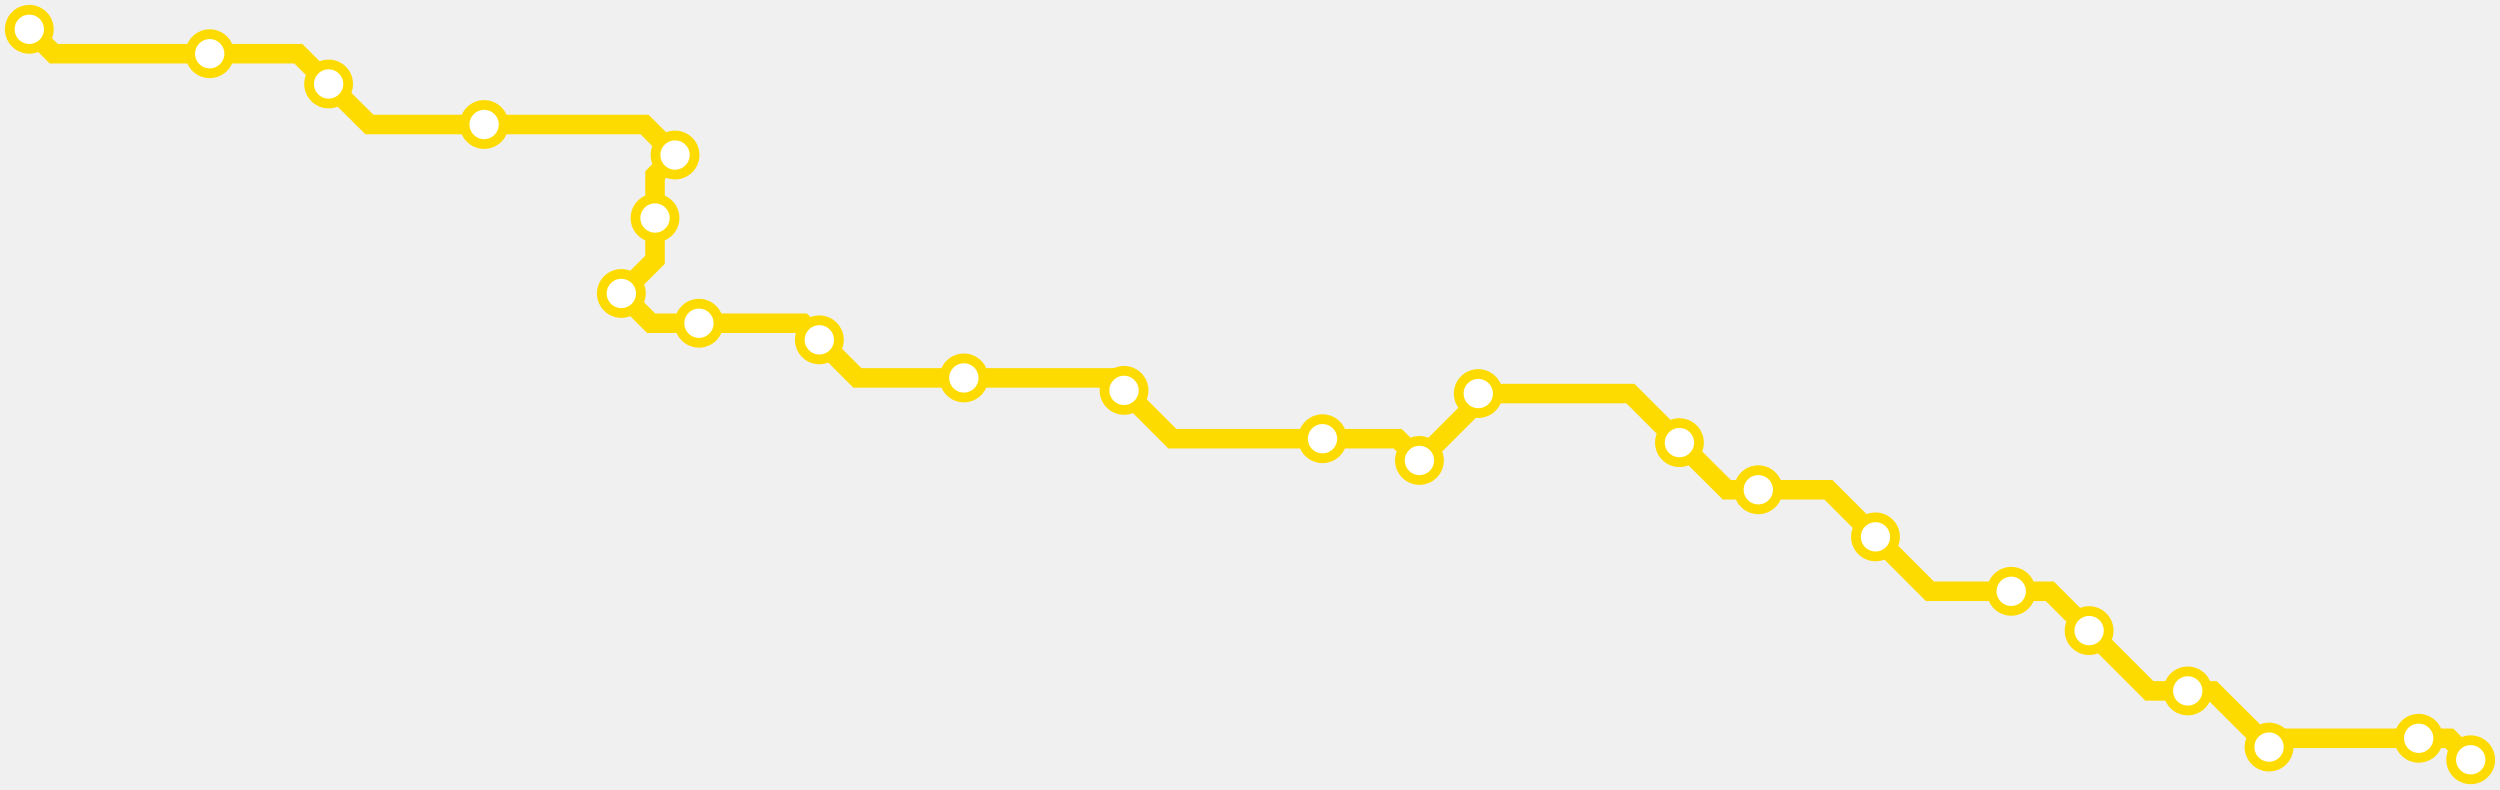
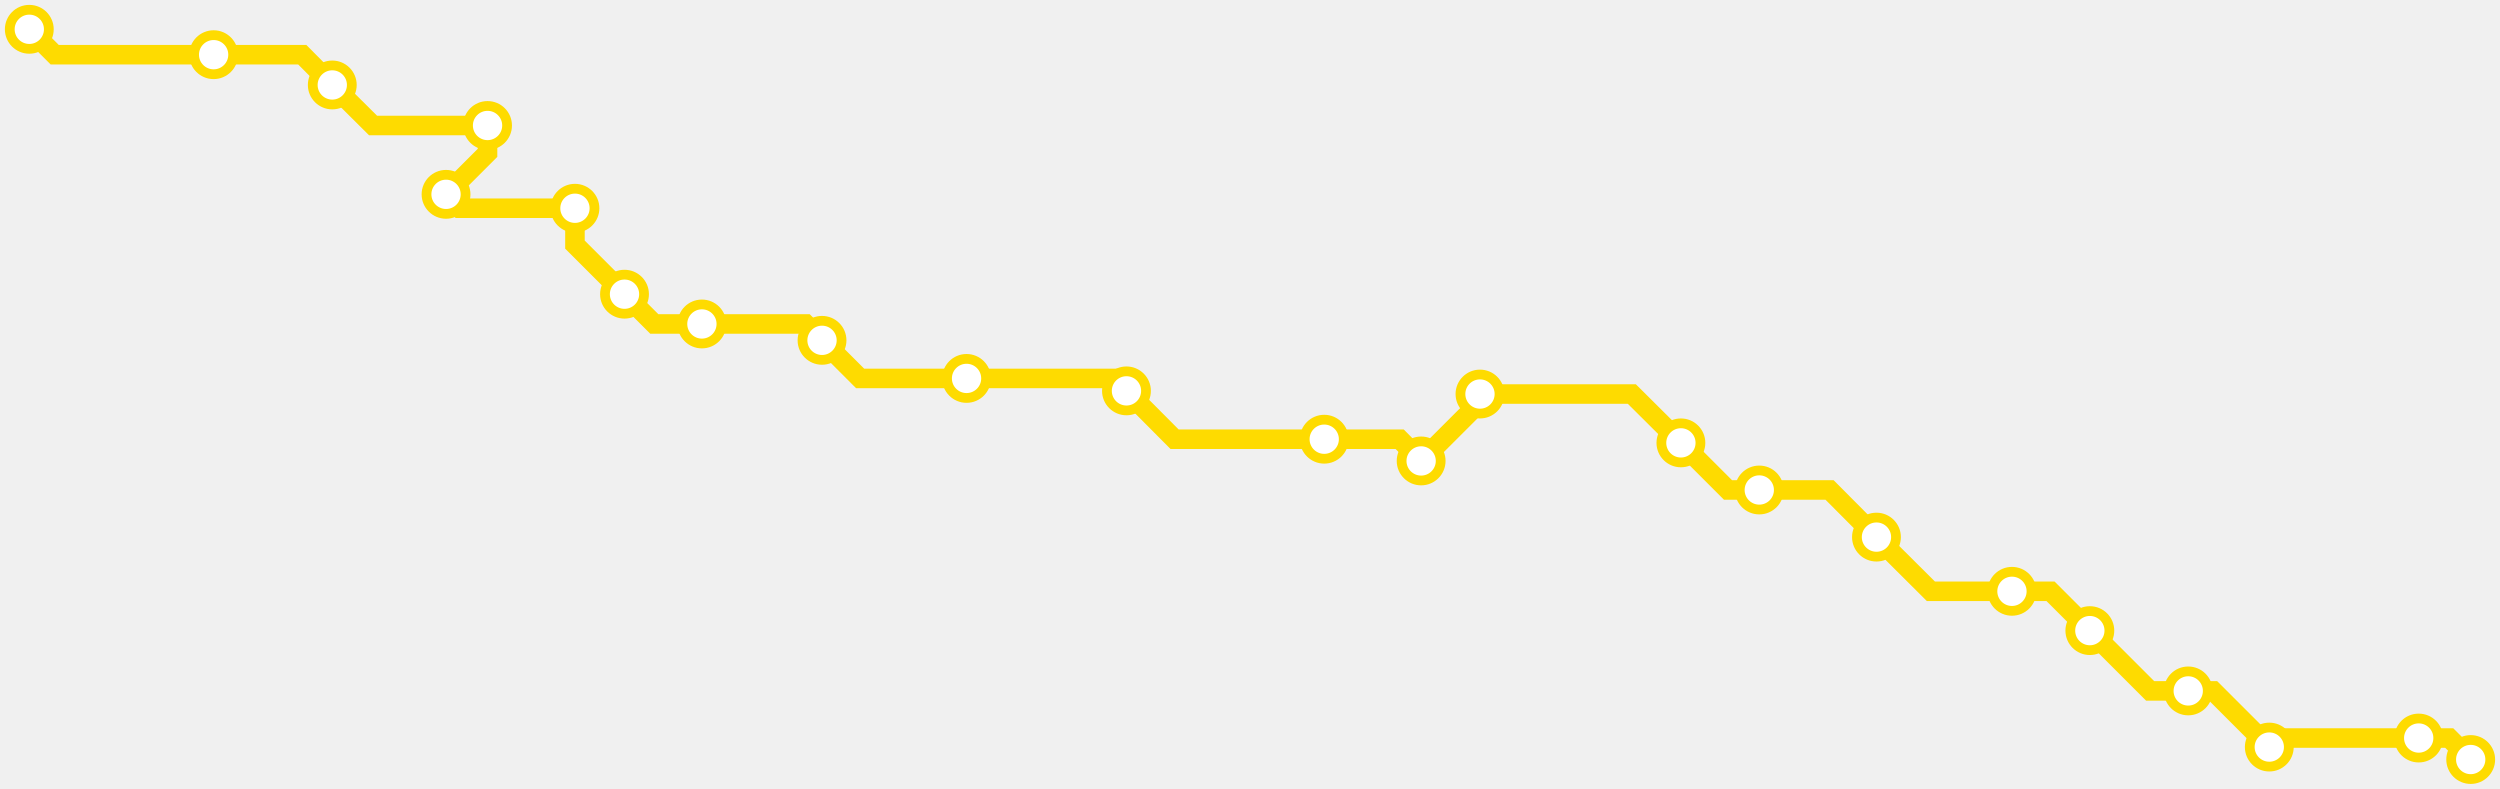
- <svg xmlns="http://www.w3.org/2000/svg" width="1024.0" height="323.2">
-   <path d="M1012.0 311.2 L1003.2 302.4 L990.7 302.4 L933.0 302.4 L929.4 306.0 L906.3 283.0 L896.1 283.0 L880.4 283.0 L855.7 258.3 L839.6 242.2 L823.8 242.2 L790.5 242.2 L768.2 219.9 L748.9 200.6 L720.2 200.6 L707.3 200.6 L687.9 181.3 L667.8 161.2 L605.5 161.2 L605.5 164.5 L581.4 188.6 L572.5 179.7 L541.7 179.7 L480.2 179.7 L460.4 159.9 L455.3 154.8 L394.8 154.8 L351.2 154.8 L335.6 139.2 L328.8 132.4 L286.3 132.4 L266.7 132.4 L254.5 120.2 L268.3 106.4 L268.3 89.3 L268.3 71.8 L276.5 63.5 L264.0 51.0 L198.3 51.0 L151.3 51.0 L134.6 34.4 L122.2 22.0 L85.9 22.0 L22.0 22.0 L12.0 12.0 " />
-   <circle cx="1012.0" cy="311.2" r="8" />
-   <circle cx="990.7" cy="302.4" r="8" />
-   <circle cx="929.4" cy="306.0" r="8" />
-   <circle cx="896.1" cy="283.0" r="8" />
-   <circle cx="855.7" cy="258.3" r="8" />
-   <circle cx="823.8" cy="242.2" r="8" />
-   <circle cx="768.2" cy="219.9" r="8" />
-   <circle cx="720.2" cy="200.6" r="8" />
-   <circle cx="687.9" cy="181.3" r="8" />
-   <circle cx="605.5" cy="161.2" r="8" />
-   <circle cx="581.4" cy="188.6" r="8" />
-   <circle cx="541.7" cy="179.7" r="8" />
-   <circle cx="460.4" cy="159.9" r="8" />
-   <circle cx="394.8" cy="154.8" r="8" />
-   <circle cx="335.6" cy="139.2" r="8" />
-   <circle cx="286.3" cy="132.4" r="8" />
-   <circle cx="254.5" cy="120.2" r="8" />
-   <circle cx="268.3" cy="89.3" r="8" />
-   <circle cx="276.5" cy="63.5" r="8" />
-   <circle cx="198.3" cy="51.0" r="8" />
-   <circle cx="134.6" cy="34.4" r="8" />
-   <circle cx="85.9" cy="22.0" r="8" />
+ <svg xmlns="http://www.w3.org/2000/svg" width="1024.0" height="323.1">
+   <path d="M1012.0 311.1 L1003.2 302.3 L990.7 302.3 L933.2 302.3 L929.5 306.0 L906.5 283.0 L896.3 283.0 L880.7 283.0 L856.0 258.3 L839.9 242.2 L824.1 242.2 L790.9 242.2 L768.6 220.0 L749.4 200.7 L720.6 200.7 L707.8 200.7 L688.5 181.4 L668.4 161.4 L606.2 161.4 L606.2 164.7 L582.1 188.8 L573.3 179.9 L542.4 179.9 L481.1 179.9 L461.4 160.1 L456.2 155.0 L395.9 155.0 L352.3 155.0 L336.7 139.4 L330.0 132.7 L287.5 132.7 L268.0 132.7 L255.8 120.5 L235.5 100.2 L235.5 85.3 L188.3 85.3 L182.7 79.6 L199.7 62.6 L199.7 51.4 L152.8 51.4 L136.1 34.8 L123.8 22.4 L87.5 22.4 L22.4 22.4 L12.0 12.0 " />
+   <circle cx="1012.0" cy="311.1" r="8" />
+   <circle cx="990.7" cy="302.3" r="8" />
+   <circle cx="929.5" cy="306.0" r="8" />
+   <circle cx="896.3" cy="283.0" r="8" />
+   <circle cx="856.0" cy="258.3" r="8" />
+   <circle cx="824.1" cy="242.2" r="8" />
+   <circle cx="768.6" cy="220.0" r="8" />
+   <circle cx="720.6" cy="200.7" r="8" />
+   <circle cx="688.5" cy="181.4" r="8" />
+   <circle cx="606.2" cy="161.4" r="8" />
+   <circle cx="582.1" cy="188.8" r="8" />
+   <circle cx="542.4" cy="179.9" r="8" />
+   <circle cx="461.4" cy="160.1" r="8" />
+   <circle cx="395.9" cy="155.0" r="8" />
+   <circle cx="336.7" cy="139.4" r="8" />
+   <circle cx="287.5" cy="132.7" r="8" />
+   <circle cx="255.8" cy="120.5" r="8" />
+   <circle cx="235.5" cy="85.3" r="8" />
+   <circle cx="182.7" cy="79.6" r="8" />
+   <circle cx="199.7" cy="51.4" r="8" />
+   <circle cx="136.1" cy="34.8" r="8" />
+   <circle cx="87.5" cy="22.4" r="8" />
  <circle cx="12.0" cy="12.0" r="8" />
  <style>
circle {
fill: white;
stroke: #FEDB00;
stroke-width: 4;
}
path {
fill: none;
stroke: #FEDB00;
stroke-width: 8;
}</style>
</svg>
